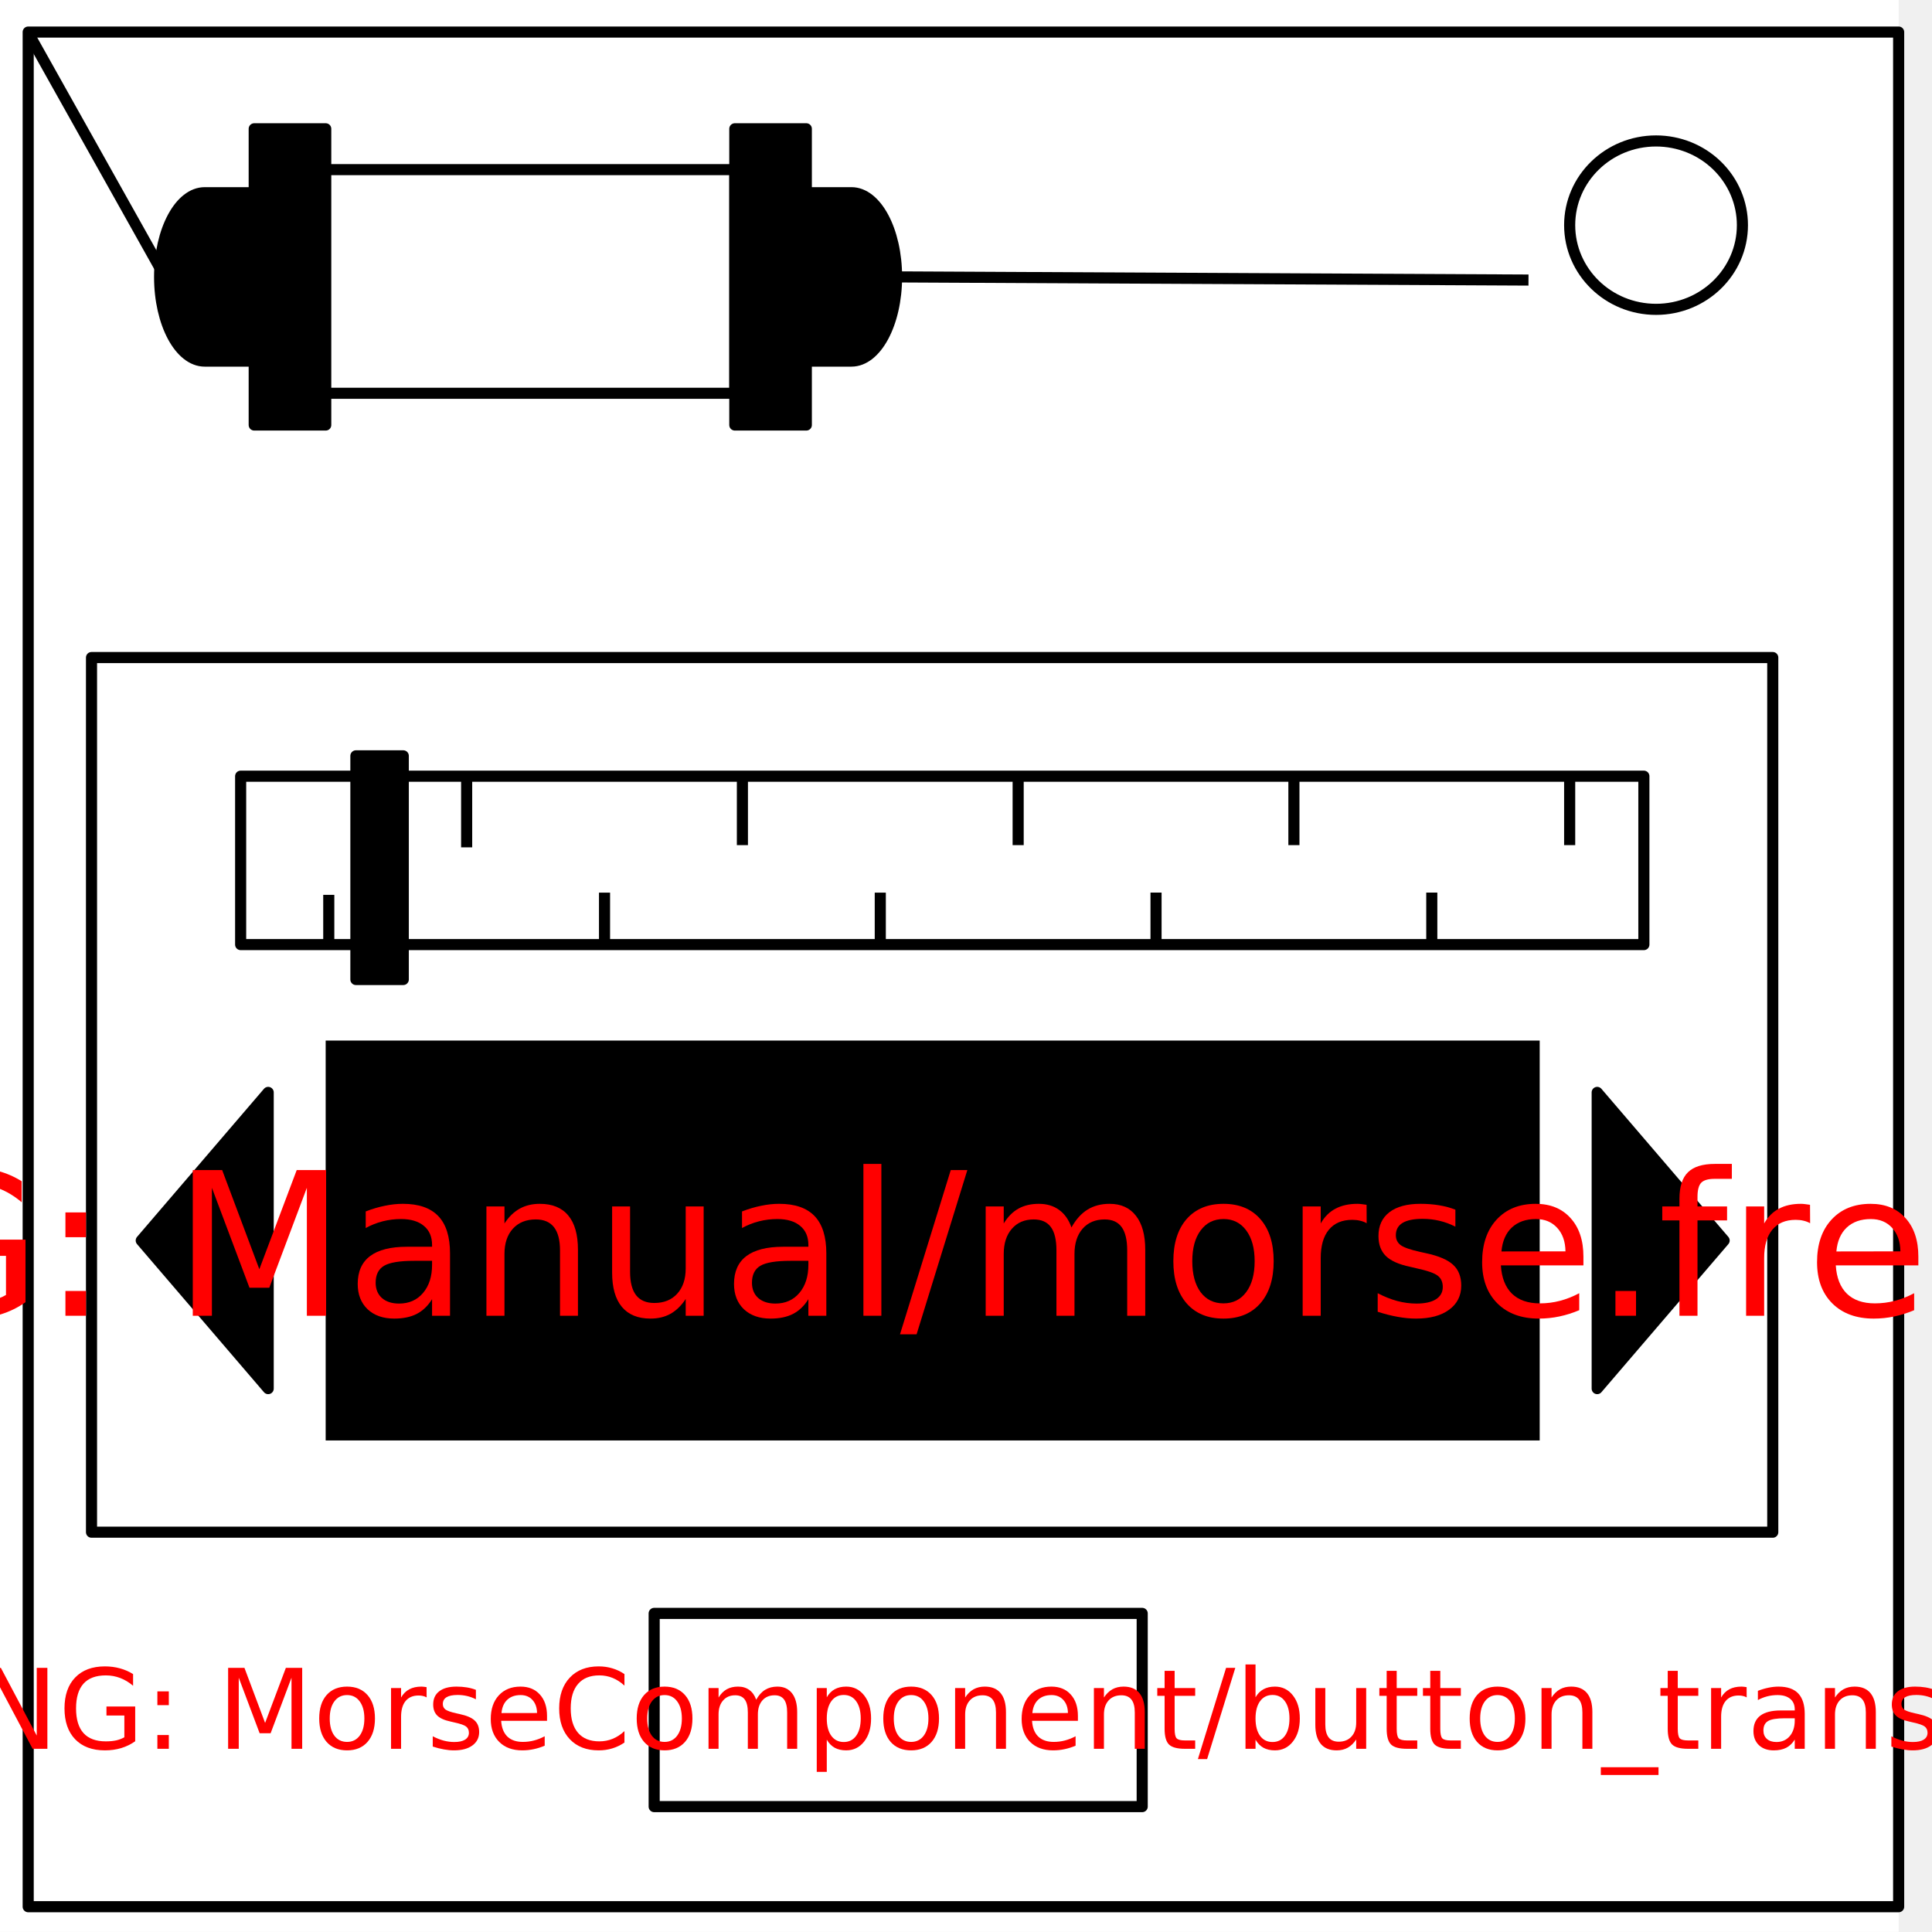
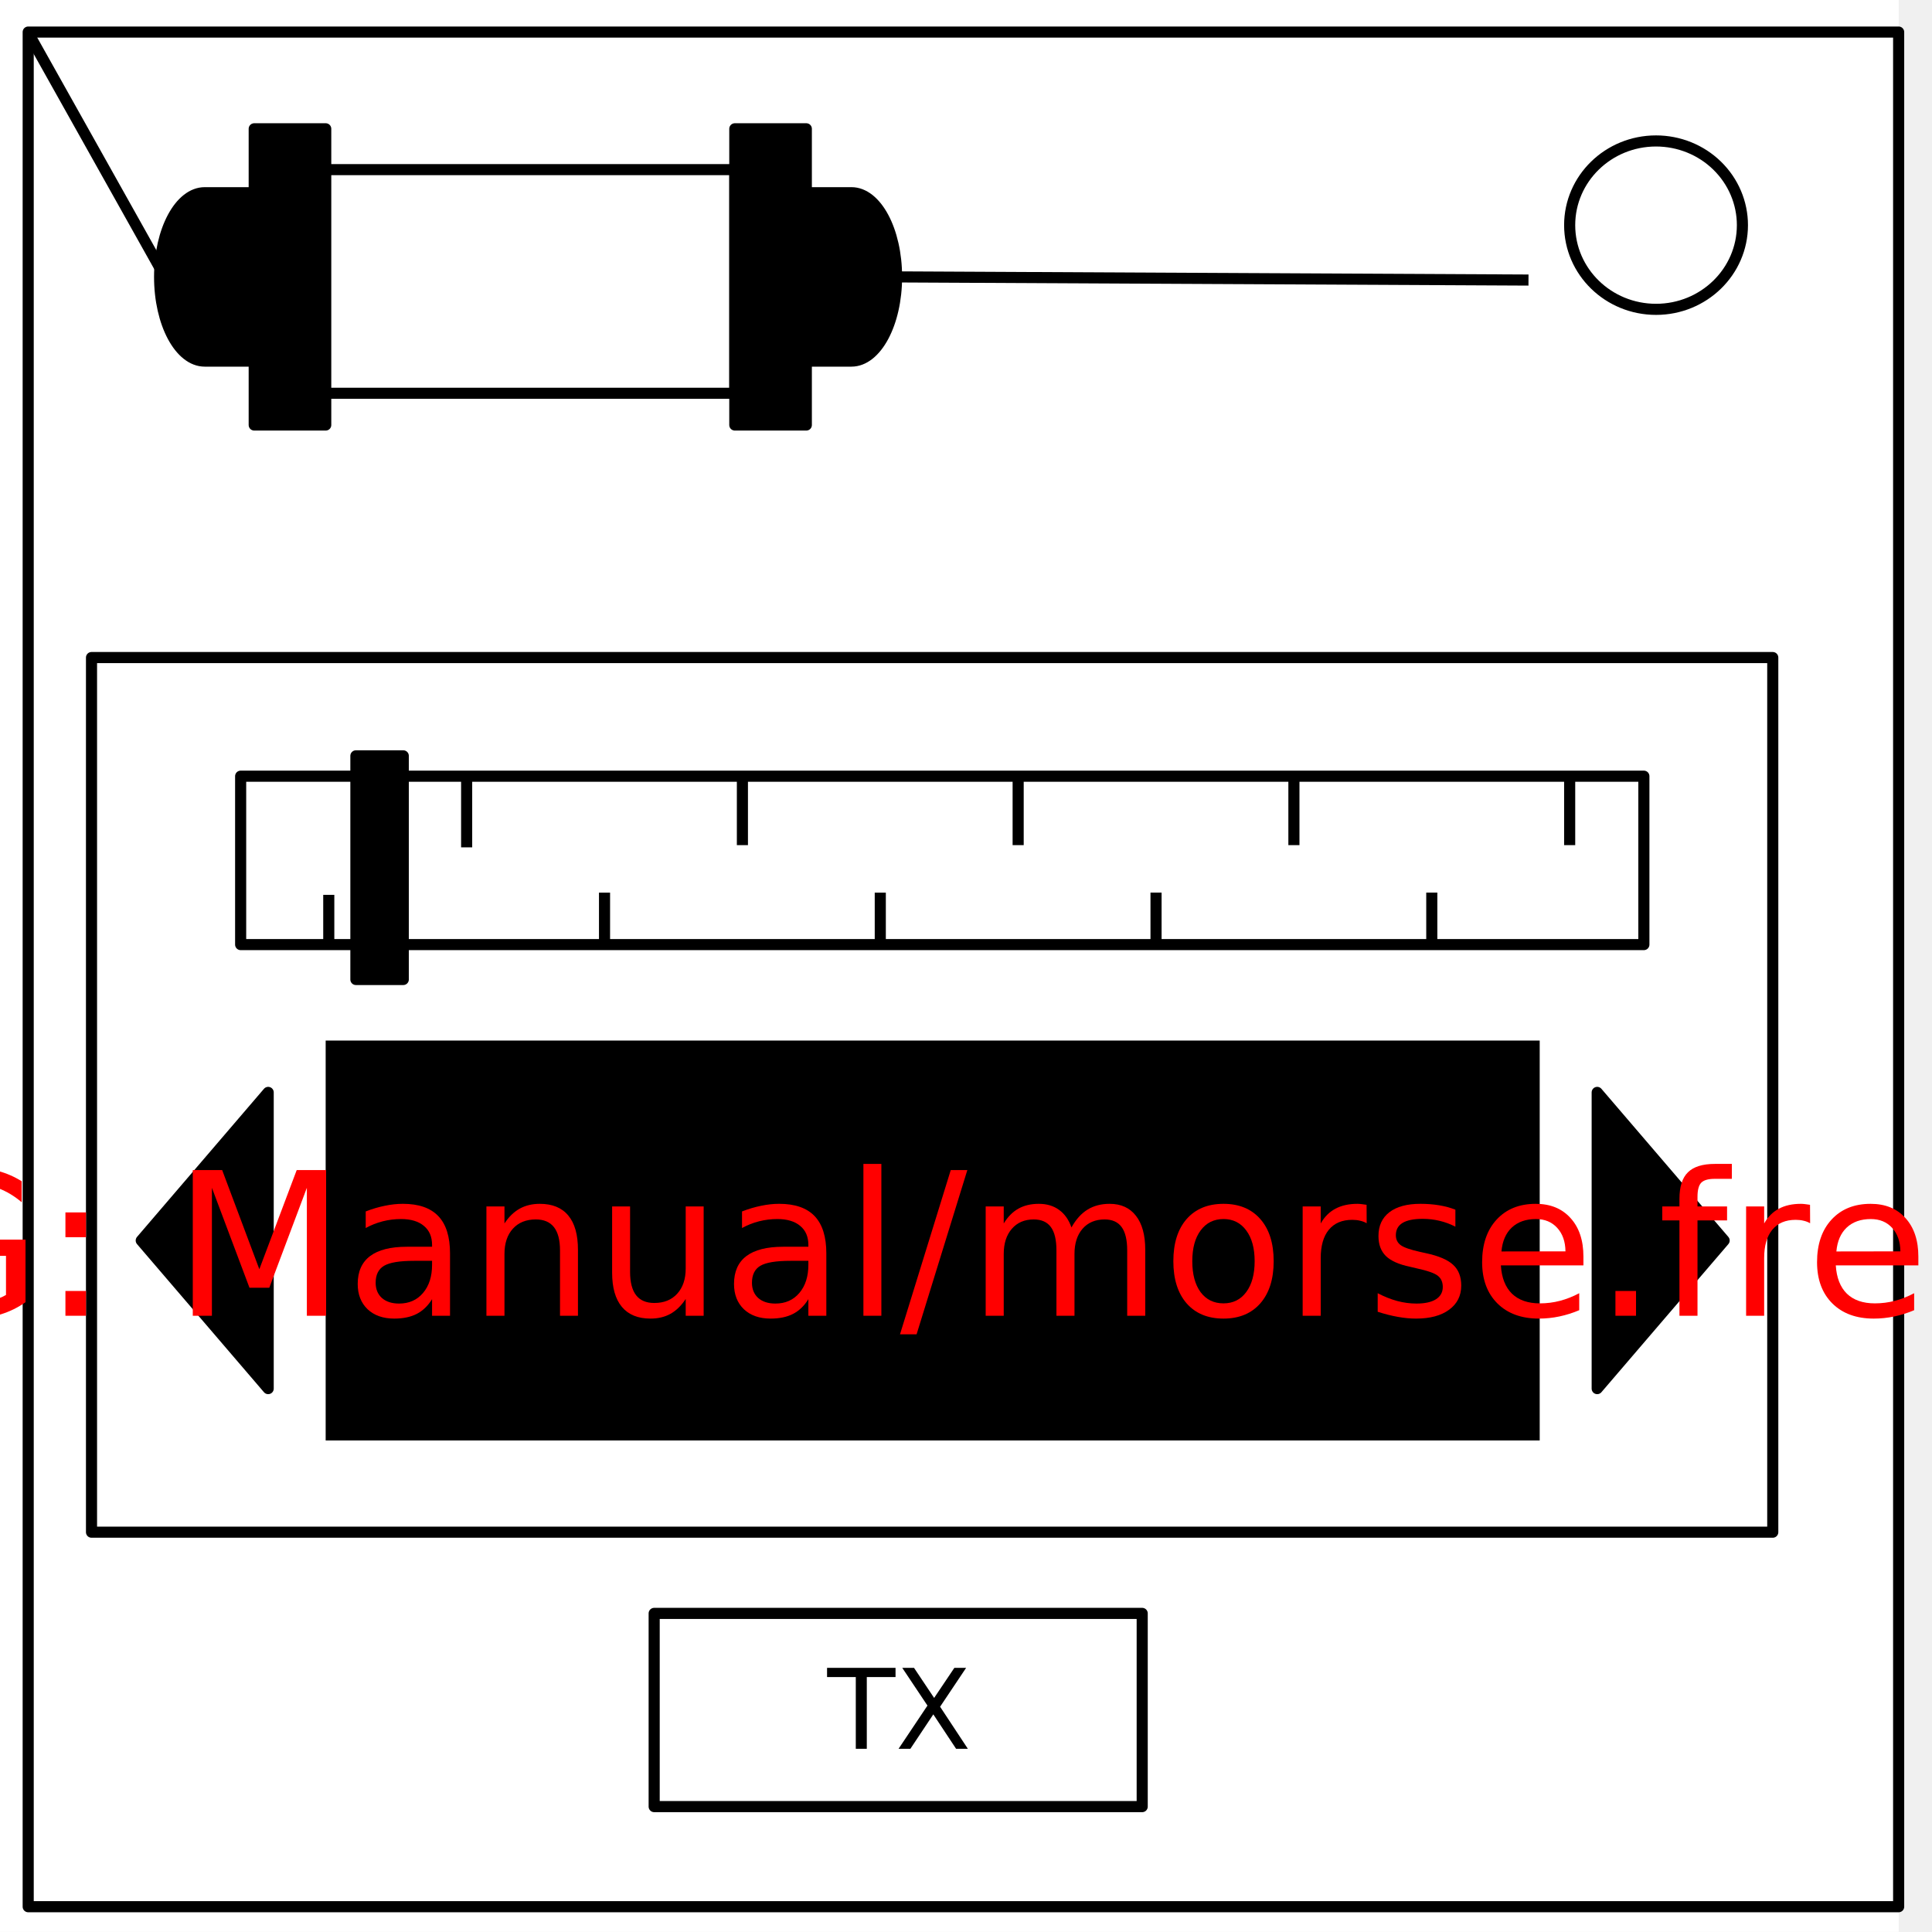
<svg xmlns="http://www.w3.org/2000/svg" id="svg121" stroke-miterlimit="10" stroke-linecap="square" stroke="none" fill="none" viewBox="0.0 0.0 348.0 348.0" version="1.1">
  <defs id="defs125" />
  <clipPath id="p.0">
    <path id="path2" clip-rule="nonzero" d="m0 0l348.0 0l0 348.0l-348.0 0l0 -348.0z" />
  </clipPath>
  <g id="g111" clip-path="url(#p.0)">
    <path style="fill:#000000;fill-opacity:0;fill-rule:evenodd" id="path5" d="M 0,0 H 348 V 348 H 0 Z" />
    <path style="fill:#ffffff;fill-rule:evenodd" id="path7" d="M -6,0 H 342 V 347.969 H -6 Z" />
    <path style="fill:#000000;fill-opacity:0;fill-rule:evenodd" id="path9" d="m 5.079,5.776 h 336.913 V 343.445 H 5.079 Z" />
    <path style="fill-rule:evenodd;stroke:#000000;stroke-width:2;stroke-linecap:butt;stroke-linejoin:round" id="path11" d="m 5.079,5.776 h 336.913 V 343.445 H 5.079 Z" />
    <path style="fill:#ffffff;fill-rule:evenodd" id="path13" d="m 282.734,40.554 v 0 c 0,-8.376 6.966,-15.165 15.559,-15.165 v 0 c 4.127,0 8.084,1.598 11.002,4.442 2.918,2.844 4.557,6.701 4.557,10.724 v 0 c 0,8.376 -6.966,15.165 -15.559,15.165 v 0 c -8.593,0 -15.559,-6.79 -15.559,-15.165 z" />
    <path style="fill-rule:evenodd;stroke:#000000;stroke-width:2;stroke-linecap:butt;stroke-linejoin:round" id="path15" d="m 282.734,40.554 v 0 c 0,-8.376 6.966,-15.165 15.559,-15.165 v 0 c 4.127,0 8.084,1.598 11.002,4.442 2.918,2.844 4.557,6.701 4.557,10.724 v 0 c 0,8.376 -6.966,15.165 -15.559,15.165 v 0 c -8.593,0 -15.559,-6.79 -15.559,-15.165 z" />
    <path style="fill:#ffffff;fill-rule:evenodd" id="path17" d="m 117.832,290.612 h 87.906 v 34.803 h -87.906 z" />
    <path style="fill-rule:evenodd;stroke:#000000;stroke-width:2;stroke-linecap:butt;stroke-linejoin:round" id="path19" d="m 117.832,290.612 h 87.906 v 34.803 h -87.906 z" />
    <path style="fill:#ffffff;fill-rule:evenodd" id="path21" d="M 16.483,118.441 H 319.318 v 157.543 H 16.483 Z" />
    <path style="fill-rule:evenodd;stroke:#000000;stroke-width:2;stroke-linecap:butt;stroke-linejoin:round" id="path23" d="M 16.483,118.441 H 319.318 v 157.543 H 16.483 Z" />
    <path style="fill:#000000;fill-rule:evenodd" id="path25" d="m 58.661,187.43 h 218.677 v 72.031 H 58.661 Z" />
    <path style="fill:#000000;fill-rule:evenodd" id="path27" d="M 48.307,196.769 25.441,223.446 48.307,250.123 Z" />
    <path style="fill-rule:evenodd;stroke:#000000;stroke-width:2;stroke-linecap:butt;stroke-linejoin:round" id="path29" d="M 48.307,196.769 25.441,223.446 48.307,250.123 Z" />
    <path style="fill:#000000;fill-rule:evenodd" id="path31" d="m 287.693,196.769 22.866,26.677 -22.866,26.677 z" />
    <path style="fill-rule:evenodd;stroke:#000000;stroke-width:2;stroke-linecap:butt;stroke-linejoin:round" id="path33" d="m 287.693,196.769 22.866,26.677 -22.866,26.677 z" />
    <path style="fill:#000000;fill-opacity:0;fill-rule:evenodd" id="path35" d="m 161.491,49.877 113.827,0.567" />
    <path style="fill-rule:evenodd;stroke:#000000;stroke-width:2;stroke-linecap:butt;stroke-linejoin:round" id="path37" d="m 161.491,49.877 113.827,0.567" />
    <path style="fill:#000000;fill-opacity:0;fill-rule:evenodd" id="path39" d="M 29.714,49.877 5.115,5.971" />
    <path style="fill-rule:evenodd;stroke:#000000;stroke-width:2;stroke-linecap:butt;stroke-linejoin:round" id="path41" d="M 29.714,49.877 5.115,5.971" />
    <path style="fill:#000000;fill-rule:evenodd" id="path43" d="M 45.79,23.199 H 58.672 V 76.554 H 45.79 Z" />
    <path style="fill-rule:evenodd;stroke:#000000;stroke-width:2;stroke-linecap:butt;stroke-linejoin:round" id="path45" d="M 45.79,23.199 H 58.672 V 76.554 H 45.79 Z" />
    <path style="fill:#000000;fill-rule:evenodd" id="path47" d="m 132.357,23.199 h 12.882 V 76.554 h -12.882 z" />
    <path style="fill-rule:evenodd;stroke:#000000;stroke-width:2;stroke-linecap:butt;stroke-linejoin:round" id="path49" d="m 132.357,23.199 h 12.882 V 76.554 h -12.882 z" />
    <path style="fill:#ffffff;fill-rule:evenodd" id="path51" d="m 43.346,139.811 h 252.756 v 30.331 H 43.346 Z" />
    <path style="fill-rule:evenodd;stroke:#000000;stroke-width:2;stroke-linecap:butt;stroke-linejoin:round" id="path53" d="m 43.346,139.811 h 252.756 v 30.331 H 43.346 Z" />
    <path style="fill:#000000;fill-opacity:0;fill-rule:evenodd" id="path55" d="m 59.22,170.948 v -9.764" />
    <path style="fill-rule:evenodd;stroke:#000000;stroke-width:2;stroke-linecap:butt;stroke-linejoin:round" id="path57" d="m 59.22,170.948 v -9.764" />
    <path style="fill:#000000;fill-opacity:0;fill-rule:evenodd" id="path59" d="m 84.055,139.811 v 12.819" />
    <path style="fill-rule:evenodd;stroke:#000000;stroke-width:2;stroke-linecap:butt;stroke-linejoin:round" id="path61" d="m 84.055,139.811 v 12.819" />
    <path style="fill:#000000;fill-opacity:0;fill-rule:evenodd" id="path63" d="m 133.725,139.408 v 12.819" />
    <path style="fill-rule:evenodd;stroke:#000000;stroke-width:2;stroke-linecap:butt;stroke-linejoin:round" id="path65" d="m 133.725,139.408 v 12.819" />
    <path style="fill:#000000;fill-opacity:0;fill-rule:evenodd" id="path67" d="m 108.89,170.545 v -9.764" />
    <path style="fill-rule:evenodd;stroke:#000000;stroke-width:2;stroke-linecap:butt;stroke-linejoin:round" id="path69" d="m 108.89,170.545 v -9.764" />
    <path style="fill:#000000;fill-opacity:0;fill-rule:evenodd" id="path71" d="m 233.065,139.407 v 12.819" />
    <path style="fill-rule:evenodd;stroke:#000000;stroke-width:2;stroke-linecap:butt;stroke-linejoin:round" id="path73" d="m 233.065,139.407 v 12.819" />
    <path style="fill:#000000;fill-opacity:0;fill-rule:evenodd" id="path75" d="m 208.23,170.543 v -9.764" />
    <path style="fill-rule:evenodd;stroke:#000000;stroke-width:2;stroke-linecap:butt;stroke-linejoin:round" id="path77" d="m 208.23,170.543 v -9.764" />
    <path style="fill:#000000;fill-opacity:0;fill-rule:evenodd" id="path79" d="m 282.735,139.407 v 12.819" />
    <path style="fill-rule:evenodd;stroke:#000000;stroke-width:2;stroke-linecap:butt;stroke-linejoin:round" id="path81" d="m 282.735,139.407 v 12.819" />
    <path style="fill:#000000;fill-opacity:0;fill-rule:evenodd" id="path83" d="m 257.9,170.543 v -9.764" />
    <path style="fill-rule:evenodd;stroke:#000000;stroke-width:2;stroke-linecap:butt;stroke-linejoin:round" id="path85" d="m 257.9,170.543 v -9.764" />
    <path style="fill:#000000;fill-opacity:0;fill-rule:evenodd" id="path87" d="m 158.56,170.545 v -9.764" />
    <path style="fill-rule:evenodd;stroke:#000000;stroke-width:2;stroke-linecap:butt;stroke-linejoin:round" id="path89" d="m 158.56,170.545 v -9.764" />
    <path style="fill:#000000;fill-opacity:0;fill-rule:evenodd" id="path91" d="m 183.395,139.408 v 12.819" />
    <path style="fill-rule:evenodd;stroke:#000000;stroke-width:2;stroke-linecap:butt;stroke-linejoin:round" id="path93" d="m 183.395,139.408 v 12.819" />
    <path style="fill:#000000;fill-rule:evenodd" id="path95" d="m 64.105,136.147 h 8.535 v 40.283 H 64.105 Z" />
    <path style="fill-rule:evenodd;stroke:#000000;stroke-width:2;stroke-linecap:butt;stroke-linejoin:round" id="path97" d="m 64.105,136.147 h 8.535 v 40.283 H 64.105 Z" />
    <path style="fill:#000000;fill-opacity:0;fill-rule:evenodd" id="path99" d="m 56.433,30.556 h 75.937 v 40.283 h -75.937 z" />
    <path style="fill-rule:evenodd;stroke:#000000;stroke-width:2;stroke-linecap:butt;stroke-linejoin:round" id="path101" d="m 56.433,30.556 h 75.937 v 40.283 h -75.937 z" />
    <path style="fill:#000000;fill-rule:evenodd" id="path103" d="m 145.239,34.711 h 8.126 v 0 c 4.488,0 8.126,6.79 8.126,15.165 0,8.376 -3.638,15.165 -8.126,15.165 h -8.126 z" />
    <path style="fill-rule:evenodd;stroke:#000000;stroke-width:2;stroke-linecap:butt;stroke-linejoin:round" id="path105" d="m 145.239,34.711 h 8.126 v 0 c 4.488,0 8.126,6.79 8.126,15.165 0,8.376 -3.638,15.165 -8.126,15.165 h -8.126 z" />
    <path style="fill:#000000;fill-rule:evenodd" id="path107" d="m 45,65.042 h -8.126 v 0 c -4.488,0 -8.126,-6.79 -8.126,-15.165 0,-8.376 3.638,-15.165 8.126,-15.165 H 45 Z" />
    <path style="fill-rule:evenodd;stroke:#000000;stroke-width:2;stroke-linecap:butt;stroke-linejoin:round" id="path109" d="m 45,65.042 h -8.126 v 0 c -4.488,0 -8.126,-6.79 -8.126,-15.165 0,-8.376 3.638,-15.165 8.126,-15.165 H 45 Z" />
  </g>
  <g id="text115" style="font-size:36px;font-family:sans-serif;text-anchor:middle;fill:#ffffff" aria-label="[MISSING: Manual/morse.frequency]">
    <path id="path129" style="fill:#ff0000" d="m -156.262,209.648 h 7.453 v 2.514 h -4.219 v 27.07 h 4.219 v 2.514 h -7.453 z" />
    <path id="path131" style="fill:#ff0000" d="m -141.76,210.756 h 5.291 l 6.697,17.859 6.732,-17.859 h 5.291 V 237 h -3.463 v -23.045 l -6.768,18 h -3.568 l -6.768,-18 V 237 h -3.445 z" />
    <path id="path133" style="fill:#ff0000" d="m -110.682,210.756 h 3.551 V 237 h -3.551 z" />
    <path id="path135" style="fill:#ff0000" d="m -84.332,211.617 v 3.463 q -2.021,-0.967 -3.814,-1.441 -1.793,-0.475 -3.463,-0.475 -2.9,0 -4.482,1.125 -1.564,1.125 -1.564,3.199 0,1.74 1.037,2.637 1.055,0.879 3.973,1.424 l 2.145,0.439 q 3.973,0.756 5.854,2.672 1.898,1.898 1.898,5.098 0,3.814 -2.566,5.783 -2.549,1.969 -7.488,1.969 -1.863,0 -3.973,-0.422 -2.092,-0.422 -4.342,-1.248 v -3.656 q 2.162,1.213 4.236,1.828 2.074,0.615 4.078,0.615 3.041,0 4.693,-1.195 1.652,-1.195 1.652,-3.41 0,-1.934 -1.195,-3.023 -1.178,-1.09 -3.885,-1.635 l -2.162,-0.422 q -3.973,-0.791 -5.748,-2.479 -1.775,-1.688 -1.775,-4.693 0,-3.48 2.443,-5.484 2.461,-2.004 6.768,-2.004 1.846,0 3.762,0.334 1.916,0.334 3.92,1.002 z" />
    <path id="path137" style="fill:#ff0000" d="m -61.48,211.617 v 3.463 q -2.021,-0.967 -3.814,-1.441 -1.793,-0.475 -3.463,-0.475 -2.9,0 -4.482,1.125 -1.564,1.125 -1.564,3.199 0,1.74 1.037,2.637 1.055,0.879 3.973,1.424 l 2.145,0.439 q 3.973,0.756 5.854,2.672 1.898,1.898 1.898,5.098 0,3.814 -2.566,5.783 -2.549,1.969 -7.488,1.969 -1.863,0 -3.973,-0.422 -2.092,-0.422 -4.342,-1.248 v -3.656 q 2.162,1.213 4.236,1.828 2.074,0.615 4.078,0.615 3.041,0 4.693,-1.195 1.652,-1.195 1.652,-3.41 0,-1.934 -1.195,-3.023 -1.178,-1.09 -3.885,-1.635 l -2.162,-0.422 q -3.973,-0.791 -5.748,-2.479 -1.775,-1.688 -1.775,-4.693 0,-3.48 2.443,-5.484 2.461,-2.004 6.768,-2.004 1.846,0 3.762,0.334 1.916,0.334 3.92,1.002 z" />
    <path id="path139" style="fill:#ff0000" d="m -54.361,210.756 h 3.551 V 237 h -3.551 z" />
    <path id="path141" style="fill:#ff0000" d="m -43.744,210.756 h 4.781 l 11.637,21.955 v -21.955 h 3.445 V 237 h -4.781 L -40.299,215.045 V 237 h -3.445 z" />
    <path id="path143" style="fill:#ff0000" d="m 1.08,233.256 v -7.049 h -5.801 v -2.918 h 9.316 v 11.268 q -2.057,1.459 -4.535,2.215 -2.479,0.738 -5.291,0.738 -6.152,0 -9.633,-3.586 -3.463,-3.604 -3.463,-10.02 0,-6.434 3.463,-10.02 3.48,-3.604 9.633,-3.604 2.566,0 4.869,0.633 2.32,0.633 4.271,1.863 v 3.779 q -1.969,-1.67 -4.184,-2.514 -2.215,-0.844 -4.658,-0.844 -4.816,0 -7.242,2.689 -2.408,2.689 -2.408,8.016 0,5.309 2.408,7.998 2.426,2.689 7.242,2.689 1.881,0 3.357,-0.316 1.477,-0.334 2.654,-1.02 z" />
    <path id="path145" style="fill:#ff0000" d="m 11.785,232.535 h 3.709 V 237 h -3.709 z m 0,-14.15 h 3.709 v 4.465 h -3.709 z" />
    <path id="path147" style="fill:#ff0000" d="m 34.725,210.756 h 5.291 l 6.697,17.859 6.732,-17.859 h 5.291 V 237 h -3.463 v -23.045 l -6.768,18 H 44.938 l -6.768,-18 V 237 h -3.445 z" />
    <path id="path149" style="fill:#ff0000" d="m 74.609,227.104 q -3.92,0 -5.432,0.896 -1.512,0.896 -1.512,3.059 0,1.723 1.125,2.742 1.143,1.002 3.094,1.002 2.689,0 4.307,-1.898 1.635,-1.916 1.635,-5.08 v -0.721 z m 6.451,-1.336 V 237 h -3.234 v -2.988 q -1.107,1.793 -2.76,2.654 -1.652,0.844 -4.043,0.844 -3.023,0 -4.816,-1.688 -1.775,-1.705 -1.775,-4.553 0,-3.322 2.215,-5.01 2.232,-1.688 6.645,-1.688 h 4.535 v -0.316 q 0,-2.232 -1.477,-3.445 -1.459,-1.23 -4.113,-1.23 -1.688,0 -3.287,0.404 -1.6,0.404 -3.076,1.213 v -2.988 q 1.775,-0.686 3.445,-1.02 1.67,-0.352 3.252,-0.352 4.271,0 6.381,2.215 2.109,2.215 2.109,6.715 z" />
    <path id="path151" style="fill:#ff0000" d="M 104.105,225.117 V 237 h -3.234 v -11.777 q 0,-2.795 -1.09,-4.184 -1.09,-1.389 -3.27,-1.389 -2.619,0 -4.131,1.67 -1.512,1.67 -1.512,4.553 V 237 h -3.252 v -19.688 h 3.252 v 3.059 q 1.16,-1.775 2.725,-2.654 1.582,-0.879 3.639,-0.879 3.393,0 5.133,2.109 1.74,2.092 1.74,6.17 z" />
    <path id="path153" style="fill:#ff0000" d="M 110.258,229.23 V 217.312 h 3.234 v 11.795 q 0,2.795 1.09,4.201 1.09,1.389 3.27,1.389 2.619,0 4.131,-1.67 1.529,-1.67 1.529,-4.553 V 217.312 h 3.234 V 237 h -3.234 v -3.023 q -1.178,1.793 -2.742,2.672 -1.547,0.861 -3.604,0.861 -3.393,0 -5.15,-2.109 -1.758,-2.109 -1.758,-6.17 z m 8.139,-12.393 z" />
    <path id="path155" style="fill:#ff0000" d="m 142.391,227.104 q -3.92,0 -5.432,0.896 -1.512,0.896 -1.512,3.059 0,1.723 1.125,2.742 1.143,1.002 3.094,1.002 2.689,0 4.307,-1.898 1.635,-1.916 1.635,-5.08 v -0.721 z m 6.451,-1.336 V 237 h -3.234 v -2.988 q -1.107,1.793 -2.76,2.654 -1.652,0.844 -4.043,0.844 -3.023,0 -4.816,-1.688 -1.775,-1.705 -1.775,-4.553 0,-3.322 2.215,-5.01 2.232,-1.688 6.645,-1.688 h 4.535 v -0.316 q 0,-2.232 -1.477,-3.445 -1.459,-1.23 -4.113,-1.23 -1.688,0 -3.287,0.404 -1.6,0.404 -3.076,1.213 v -2.988 q 1.775,-0.686 3.445,-1.02 1.67,-0.352 3.252,-0.352 4.271,0 6.381,2.215 2.109,2.215 2.109,6.715 z" />
    <path id="path157" style="fill:#ff0000" d="m 155.521,209.648 h 3.234 V 237 h -3.234 z" />
    <path id="path159" style="fill:#ff0000" d="m 171.254,210.756 h 2.988 l -9.141,29.584 h -2.988 z" />
    <path id="path161" style="fill:#ff0000" d="m 192.998,221.092 q 1.213,-2.18 2.9,-3.217 1.688,-1.037 3.973,-1.037 3.076,0 4.746,2.162 1.67,2.145 1.67,6.117 V 237 h -3.252 v -11.777 q 0,-2.83 -1.002,-4.201 -1.002,-1.371 -3.059,-1.371 -2.514,0 -3.973,1.67 -1.459,1.67 -1.459,4.553 V 237 h -3.252 v -11.777 q 0,-2.848 -1.002,-4.201 -1.002,-1.371 -3.094,-1.371 -2.479,0 -3.938,1.688 -1.459,1.67 -1.459,4.535 V 237 h -3.252 v -19.688 h 3.252 v 3.059 q 1.107,-1.811 2.654,-2.672 1.547,-0.861 3.674,-0.861 2.145,0 3.639,1.09 1.512,1.09 2.232,3.164 z" />
    <path id="path163" style="fill:#ff0000" d="m 220.385,219.58 q -2.602,0 -4.113,2.039 -1.512,2.021 -1.512,5.555 0,3.533 1.494,5.572 1.512,2.021 4.131,2.021 2.584,0 4.096,-2.039 1.512,-2.039 1.512,-5.555 0,-3.498 -1.512,-5.537 -1.512,-2.057 -4.096,-2.057 z m 0,-2.742 q 4.219,0 6.627,2.742 2.408,2.742 2.408,7.594 0,4.834 -2.408,7.594 -2.408,2.742 -6.627,2.742 -4.236,0 -6.645,-2.742 -2.391,-2.76 -2.391,-7.594 0,-4.852 2.391,-7.594 2.408,-2.742 6.645,-2.742 z" />
    <path id="path165" style="fill:#ff0000" d="m 246.172,220.336 q -0.545,-0.316 -1.195,-0.457 -0.633,-0.158 -1.406,-0.158 -2.742,0 -4.219,1.793 -1.459,1.775 -1.459,5.115 V 237 h -3.252 v -19.688 h 3.252 v 3.059 q 1.02,-1.793 2.654,-2.654 1.635,-0.879 3.973,-0.879 0.334,0 0.738,0.053 0.404,0.035 0.896,0.123 z" />
    <path id="path167" style="fill:#ff0000" d="m 262.15,217.893 v 3.059 q -1.371,-0.703 -2.848,-1.055 -1.477,-0.352 -3.059,-0.352 -2.408,0 -3.621,0.738 -1.195,0.738 -1.195,2.215 0,1.125 0.861,1.775 0.861,0.633 3.463,1.213 l 1.107,0.246 q 3.445,0.738 4.887,2.092 1.459,1.336 1.459,3.744 0,2.742 -2.18,4.342 -2.162,1.6 -5.959,1.6 -1.582,0 -3.305,-0.316 -1.705,-0.299 -3.604,-0.914 v -3.34 q 1.793,0.932 3.533,1.406 1.74,0.457 3.445,0.457 2.285,0 3.516,-0.773 1.23,-0.791 1.23,-2.215 0,-1.318 -0.896,-2.021 -0.879,-0.703 -3.885,-1.354 l -1.125,-0.264 q -3.006,-0.633 -4.342,-1.934 -1.336,-1.318 -1.336,-3.604 0,-2.777 1.969,-4.289 1.969,-1.512 5.59,-1.512 1.793,0 3.375,0.264 1.582,0.264 2.918,0.791 z" />
    <path id="path169" style="fill:#ff0000" d="m 285.213,226.348 v 1.582 H 270.342 q 0.211,3.34 2.004,5.098 1.811,1.74 5.027,1.74 1.863,0 3.604,-0.457 1.758,-0.457 3.48,-1.371 v 3.059 q -1.74,0.738 -3.568,1.125 -1.828,0.387 -3.709,0.387 -4.711,0 -7.471,-2.742 -2.742,-2.742 -2.742,-7.418 0,-4.834 2.602,-7.664 2.619,-2.848 7.049,-2.848 3.973,0 6.275,2.566 2.32,2.549 2.32,6.943 z m -3.234,-0.949 q -0.035,-2.654 -1.494,-4.236 -1.441,-1.582 -3.832,-1.582 -2.707,0 -4.342,1.529 -1.617,1.529 -1.863,4.307 z" />
    <path id="path171" style="fill:#ff0000" d="m 290.979,232.535 h 3.709 V 237 h -3.709 z" />
    <path id="path173" style="fill:#ff0000" d="m 311.949,209.648 v 2.689 h -3.094 q -1.74,0 -2.426,0.703 -0.668,0.703 -0.668,2.531 v 1.74 h 5.326 v 2.514 h -5.326 V 237 h -3.252 v -17.174 h -3.094 v -2.514 h 3.094 v -1.371 q 0,-3.287 1.529,-4.781 1.529,-1.512 4.852,-1.512 z" />
    <path id="path175" style="fill:#ff0000" d="m 326.047,220.336 q -0.545,-0.316 -1.195,-0.457 -0.633,-0.158 -1.406,-0.158 -2.742,0 -4.219,1.793 -1.459,1.775 -1.459,5.115 V 237 h -3.252 v -19.688 h 3.252 v 3.059 q 1.02,-1.793 2.654,-2.654 1.635,-0.879 3.973,-0.879 0.334,0 0.738,0.053 0.404,0.035 0.896,0.123 z" />
    <path id="path177" style="fill:#ff0000" d="m 345.541,226.348 v 1.582 h -14.871 q 0.211,3.34 2.004,5.098 1.811,1.74 5.027,1.74 1.863,0 3.604,-0.457 1.758,-0.457 3.48,-1.371 v 3.059 q -1.74,0.738 -3.568,1.125 -1.828,0.387 -3.709,0.387 -4.711,0 -7.471,-2.742 -2.742,-2.742 -2.742,-7.418 0,-4.834 2.602,-7.664 2.619,-2.848 7.049,-2.848 3.973,0 6.275,2.566 2.32,2.549 2.32,6.943 z m -3.234,-0.949 q -0.035,-2.654 -1.494,-4.236 -1.441,-1.582 -3.832,-1.582 -2.707,0 -4.342,1.529 -1.617,1.529 -1.863,4.307 z" />
    <path id="path179" style="fill:#ff0000" d="m 352.783,227.174 q 0,3.568 1.459,5.607 1.477,2.021 4.043,2.021 2.566,0 4.043,-2.021 1.477,-2.039 1.477,-5.607 0,-3.568 -1.477,-5.59 -1.477,-2.039 -4.043,-2.039 -2.566,0 -4.043,2.039 -1.459,2.021 -1.459,5.59 z m 11.021,6.873 q -1.02,1.758 -2.584,2.619 -1.547,0.844 -3.727,0.844 -3.568,0 -5.818,-2.848 -2.232,-2.848 -2.232,-7.488 0,-4.641 2.232,-7.488 2.25,-2.848 5.818,-2.848 2.18,0 3.727,0.861 1.564,0.844 2.584,2.602 v -2.988 h 3.234 v 27.176 h -3.234 z" />
    <path id="path181" style="fill:#ff0000" d="M 373.367,229.23 V 217.312 h 3.234 v 11.795 q 0,2.795 1.09,4.201 1.09,1.389 3.27,1.389 2.619,0 4.131,-1.67 1.529,-1.67 1.529,-4.553 V 217.312 h 3.234 V 237 h -3.234 v -3.023 q -1.178,1.793 -2.742,2.672 -1.547,0.861 -3.604,0.861 -3.393,0 -5.15,-2.109 -1.758,-2.109 -1.758,-6.17 z m 8.139,-12.393 z" />
    <path id="path183" style="fill:#ff0000" d="m 413.393,226.348 v 1.582 h -14.871 q 0.211,3.34 2.004,5.098 1.811,1.74 5.027,1.74 1.863,0 3.604,-0.457 1.758,-0.457 3.48,-1.371 v 3.059 q -1.74,0.738 -3.568,1.125 -1.828,0.387 -3.709,0.387 -4.711,0 -7.471,-2.742 -2.742,-2.742 -2.742,-7.418 0,-4.834 2.602,-7.664 2.619,-2.848 7.049,-2.848 3.973,0 6.275,2.566 2.32,2.549 2.32,6.943 z m -3.234,-0.949 q -0.035,-2.654 -1.494,-4.236 -1.441,-1.582 -3.832,-1.582 -2.707,0 -4.342,1.529 -1.617,1.529 -1.863,4.307 z" />
    <path id="path185" style="fill:#ff0000" d="M 435.066,225.117 V 237 h -3.234 v -11.777 q 0,-2.795 -1.09,-4.184 -1.09,-1.389 -3.27,-1.389 -2.619,0 -4.131,1.67 -1.512,1.67 -1.512,4.553 V 237 h -3.252 v -19.688 h 3.252 v 3.059 q 1.16,-1.775 2.725,-2.654 1.582,-0.879 3.639,-0.879 3.393,0 5.133,2.109 1.74,2.092 1.74,6.17 z" />
    <path id="path187" style="fill:#ff0000" d="m 455.721,218.068 v 3.023 q -1.371,-0.756 -2.76,-1.125 -1.371,-0.387 -2.777,-0.387 -3.146,0 -4.887,2.004 -1.74,1.986 -1.74,5.59 0,3.604 1.74,5.607 1.74,1.986 4.887,1.986 1.406,0 2.777,-0.369 1.389,-0.387 2.76,-1.143 v 2.988 q -1.354,0.633 -2.812,0.949 -1.441,0.316 -3.076,0.316 -4.447,0 -7.066,-2.795 -2.619,-2.795 -2.619,-7.541 0,-4.816 2.637,-7.576 2.654,-2.76 7.26,-2.76 1.494,0 2.918,0.316 1.424,0.299 2.76,0.914 z" />
    <path id="path189" style="fill:#ff0000" d="m 469.572,238.828 q -1.371,3.516 -2.672,4.588 -1.301,1.072 -3.48,1.072 h -2.584 v -2.707 h 1.898 q 1.336,0 2.074,-0.633 0.738,-0.633 1.635,-2.988 l 0.58,-1.477 -7.963,-19.371 h 3.428 l 6.152,15.398 6.152,-15.398 h 3.428 z" />
    <path id="path191" style="fill:#ff0000" d="m 490.244,209.648 v 32.098 h -7.453 v -2.514 h 4.201 v -27.07 h -4.201 v -2.514 z" />
  </g>
-   <g id="text119" style="font-size:20px;font-family:sans-serif;text-anchor:middle;fill:#000000" aria-label="[MISSING: MorseComponent/button_transmit]">
-     <path id="path194" style="fill:#ff0000" d="m -65.012,299.805 h 4.141 v 1.396 h -2.344 v 15.039 h 2.344 v 1.396 h -4.141 z" />
-     <path id="path196" style="fill:#ff0000" d="m -56.955,300.42 h 2.939 l 3.721,9.922 3.74,-9.922 h 2.939 V 315 h -1.924 v -12.803 l -3.76,10 h -1.982 l -3.76,-10 V 315 h -1.914 z" />
-     <path id="path198" style="fill:#ff0000" d="m -39.689,300.42 h 1.973 V 315 h -1.973 z" />
-     <path id="path200" style="fill:#ff0000" d="m -25.051,300.898 v 1.924 q -1.123,-0.537 -2.119,-0.801 -0.996,-0.264 -1.924,-0.264 -1.611,0 -2.49,0.625 -0.869,0.625 -0.869,1.777 0,0.967 0.576,1.465 0.586,0.488 2.207,0.791 l 1.191,0.244 q 2.207,0.42 3.252,1.484 1.055,1.055 1.055,2.832 0,2.119 -1.426,3.213 -1.416,1.094 -4.16,1.094 -1.035,0 -2.207,-0.234 -1.162,-0.234 -2.412,-0.693 v -2.031 q 1.201,0.674 2.354,1.016 1.152,0.342 2.266,0.342 1.689,0 2.607,-0.664 0.918,-0.664 0.918,-1.895 0,-1.074 -0.664,-1.68 -0.654,-0.605 -2.158,-0.908 l -1.201,-0.234 q -2.207,-0.439 -3.193,-1.377 -0.986,-0.938 -0.986,-2.607 0,-1.934 1.357,-3.047 1.367,-1.113 3.76,-1.113 1.025,0 2.09,0.186 1.064,0.186 2.178,0.557 z" />
-     <path id="path202" style="fill:#ff0000" d="m -12.355,300.898 v 1.924 q -1.123,-0.537 -2.119,-0.801 -0.996,-0.264 -1.924,-0.264 -1.611,0 -2.49,0.625 -0.869,0.625 -0.869,1.777 0,0.967 0.576,1.465 0.586,0.488 2.207,0.791 l 1.191,0.244 q 2.207,0.42 3.252,1.484 1.055,1.055 1.055,2.832 0,2.119 -1.426,3.213 -1.416,1.094 -4.16,1.094 -1.035,0 -2.207,-0.234 -1.162,-0.234 -2.412,-0.693 v -2.031 q 1.201,0.674 2.354,1.016 1.152,0.342 2.266,0.342 1.689,0 2.607,-0.664 0.918,-0.664 0.918,-1.895 0,-1.074 -0.664,-1.68 -0.654,-0.605 -2.158,-0.908 l -1.201,-0.234 q -2.207,-0.439 -3.193,-1.377 -0.986,-0.938 -0.986,-2.607 0,-1.934 1.357,-3.047 1.367,-1.113 3.76,-1.113 1.025,0 2.09,0.186 1.064,0.186 2.178,0.557 z" />
-     <path id="path204" style="fill:#ff0000" d="m -8.4,300.42 h 1.973 V 315 h -1.973 z" />
-     <path id="path206" style="fill:#ff0000" d="M -2.502,300.42 H 0.154 L 6.619,312.617 V 300.42 H 8.533 V 315 h -2.656 L -0.588,302.803 V 315 H -2.502 Z" />
-     <path id="path208" style="fill:#ff0000" d="m 22.4,312.92 v -3.916 h -3.223 v -1.621 h 5.176 v 6.26 q -1.143,0.811 -2.52,1.23 -1.377,0.41 -2.939,0.41 -3.418,0 -5.352,-1.992 -1.924,-2.002 -1.924,-5.566 0,-3.574 1.924,-5.566 1.934,-2.002 5.352,-2.002 1.426,0 2.705,0.352 1.289,0.352 2.373,1.035 v 2.1 q -1.094,-0.928 -2.324,-1.396 -1.23,-0.469 -2.588,-0.469 -2.676,0 -4.023,1.494 -1.338,1.494 -1.338,4.453 0,2.949 1.338,4.443 1.348,1.494 4.023,1.494 1.045,0 1.865,-0.176 0.82,-0.186 1.475,-0.566 z" />
-     <path id="path210" style="fill:#ff0000" d="m 28.348,312.52 h 2.061 V 315 h -2.061 z m 0,-7.861 h 2.061 v 2.48 h -2.061 z" />
-     <path id="path212" style="fill:#ff0000" d="m 41.092,300.42 h 2.939 l 3.721,9.922 3.74,-9.922 h 2.939 V 315 h -1.924 v -12.803 l -3.76,10 h -1.982 l -3.76,-10 V 315 h -1.914 z" />
-     <path id="path214" style="fill:#ff0000" d="m 62.518,305.322 q -1.445,0 -2.285,1.133 -0.84,1.123 -0.84,3.086 0,1.963 0.83,3.096 0.84,1.123 2.295,1.123 1.436,0 2.275,-1.133 0.84,-1.133 0.84,-3.086 0,-1.943 -0.84,-3.076 -0.84,-1.143 -2.275,-1.143 z m 0,-1.523 q 2.344,0 3.682,1.523 1.338,1.523 1.338,4.219 0,2.686 -1.338,4.219 -1.338,1.523 -3.682,1.523 -2.354,0 -3.691,-1.523 -1.328,-1.533 -1.328,-4.219 0,-2.695 1.328,-4.219 1.338,-1.523 3.691,-1.523 z" />
-     <path id="path216" style="fill:#ff0000" d="m 76.844,305.742 q -0.303,-0.176 -0.664,-0.254 -0.352,-0.088 -0.781,-0.088 -1.523,0 -2.344,0.996 -0.811,0.986 -0.811,2.842 V 315 H 70.438 v -10.938 h 1.807 v 1.699 q 0.566,-0.996 1.475,-1.475 0.908,-0.488 2.207,-0.488 0.186,0 0.41,0.029 0.225,0.019 0.498,0.068 z" />
-     <path id="path218" style="fill:#ff0000" d="m 85.721,304.385 v 1.699 q -0.762,-0.391 -1.582,-0.586 -0.82,-0.195 -1.699,-0.195 -1.338,0 -2.012,0.41 -0.664,0.41 -0.664,1.23 0,0.625 0.479,0.986 0.479,0.352 1.924,0.674 l 0.615,0.137 q 1.914,0.41 2.715,1.162 0.811,0.742 0.811,2.08 0,1.523 -1.211,2.412 -1.201,0.889 -3.311,0.889 -0.879,0 -1.836,-0.176 -0.947,-0.166 -2.002,-0.508 v -1.855 q 0.996,0.518 1.963,0.781 0.967,0.254 1.914,0.254 1.27,0 1.953,-0.43 0.684,-0.439 0.684,-1.23 0,-0.732 -0.498,-1.123 -0.488,-0.391 -2.158,-0.752 l -0.625,-0.146 q -1.67,-0.352 -2.412,-1.074 -0.742,-0.732 -0.742,-2.002 0,-1.543 1.094,-2.383 1.094,-0.84 3.105,-0.84 0.996,0 1.875,0.146 0.879,0.146 1.621,0.439 z" />
-     <path id="path220" style="fill:#ff0000" d="m 98.533,309.082 v 0.879 h -8.262 q 0.117,1.855 1.113,2.832 1.006,0.967 2.793,0.967 1.035,0 2.002,-0.254 0.977,-0.254 1.934,-0.762 v 1.699 q -0.967,0.41 -1.982,0.625 -1.016,0.215 -2.061,0.215 -2.617,0 -4.15,-1.523 -1.523,-1.523 -1.523,-4.121 0,-2.686 1.445,-4.258 1.455,-1.582 3.916,-1.582 2.207,0 3.486,1.426 1.289,1.416 1.289,3.857 z m -1.797,-0.527 q -0.02,-1.475 -0.83,-2.354 -0.801,-0.879 -2.129,-0.879 -1.504,0 -2.412,0.85 -0.898,0.85 -1.035,2.393 z" />
-     <path id="path222" style="fill:#ff0000" d="m 112.479,301.543 v 2.08 q -0.996,-0.928 -2.129,-1.387 -1.123,-0.459 -2.393,-0.459 -2.5,0 -3.828,1.533 -1.328,1.523 -1.328,4.414 0,2.881 1.328,4.414 1.328,1.523 3.828,1.523 1.27,0 2.393,-0.459 1.133,-0.459 2.129,-1.387 v 2.061 q -1.035,0.703 -2.197,1.055 -1.152,0.352 -2.441,0.352 -3.311,0 -5.215,-2.021 -1.904,-2.031 -1.904,-5.537 0,-3.516 1.904,-5.537 1.904,-2.031 5.215,-2.031 1.309,0 2.461,0.352 1.162,0.342 2.178,1.035 z" />
-     <path id="path224" style="fill:#ff0000" d="m 119.705,305.322 q -1.445,0 -2.285,1.133 -0.84,1.123 -0.84,3.086 0,1.963 0.83,3.096 0.84,1.123 2.295,1.123 1.436,0 2.275,-1.133 0.84,-1.133 0.84,-3.086 0,-1.943 -0.84,-3.076 -0.84,-1.143 -2.275,-1.143 z m 0,-1.523 q 2.344,0 3.682,1.523 1.338,1.523 1.338,4.219 0,2.686 -1.338,4.219 -1.338,1.523 -3.682,1.523 -2.354,0 -3.691,-1.523 -1.328,-1.533 -1.328,-4.219 0,-2.695 1.328,-4.219 1.338,-1.523 3.691,-1.523 z" />
-     <path id="path226" style="fill:#ff0000" d="m 136.209,306.162 q 0.674,-1.211 1.611,-1.787 0.938,-0.576 2.207,-0.576 1.709,0 2.637,1.201 0.928,1.191 0.928,3.398 V 315 h -1.807 v -6.543 q 0,-1.572 -0.557,-2.334 -0.557,-0.762 -1.699,-0.762 -1.396,0 -2.207,0.928 -0.811,0.928 -0.811,2.529 V 315 h -1.807 v -6.543 q 0,-1.582 -0.557,-2.334 -0.557,-0.762 -1.719,-0.762 -1.377,0 -2.188,0.938 -0.811,0.928 -0.811,2.52 V 315 H 127.625 v -10.938 h 1.807 v 1.699 q 0.615,-1.006 1.475,-1.484 0.859,-0.479 2.041,-0.479 1.191,0 2.021,0.605 0.84,0.605 1.24,1.758 z" />
-     <path id="path228" style="fill:#ff0000" d="m 148.924,313.359 v 5.801 h -1.807 V 304.062 h 1.807 v 1.66 q 0.566,-0.977 1.426,-1.445 0.869,-0.479 2.07,-0.479 1.992,0 3.232,1.582 1.25,1.582 1.25,4.16 0,2.578 -1.25,4.16 -1.24,1.582 -3.232,1.582 -1.201,0 -2.07,-0.469 -0.859,-0.479 -1.426,-1.455 z m 6.113,-3.818 q 0,-1.982 -0.82,-3.105 -0.811,-1.133 -2.236,-1.133 -1.426,0 -2.246,1.133 -0.811,1.123 -0.811,3.105 0,1.982 0.811,3.115 0.82,1.123 2.246,1.123 1.426,0 2.236,-1.123 0.82,-1.133 0.82,-3.115 z" />
-     <path id="path230" style="fill:#ff0000" d="m 164.119,305.322 q -1.445,0 -2.285,1.133 -0.84,1.123 -0.84,3.086 0,1.963 0.83,3.096 0.84,1.123 2.295,1.123 1.436,0 2.275,-1.133 0.84,-1.133 0.84,-3.086 0,-1.943 -0.84,-3.076 -0.84,-1.143 -2.275,-1.143 z m 0,-1.523 q 2.344,0 3.682,1.523 1.338,1.523 1.338,4.219 0,2.686 -1.338,4.219 -1.338,1.523 -3.682,1.523 -2.354,0 -3.691,-1.523 -1.328,-1.533 -1.328,-4.219 0,-2.695 1.328,-4.219 1.338,-1.523 3.691,-1.523 z" />
-     <path id="path232" style="fill:#ff0000" d="M 181.199,308.398 V 315 h -1.797 v -6.543 q 0,-1.553 -0.605,-2.324 -0.605,-0.771 -1.816,-0.771 -1.455,0 -2.295,0.928 -0.84,0.928 -0.84,2.529 V 315 h -1.807 v -10.938 h 1.807 v 1.699 q 0.645,-0.986 1.514,-1.475 0.879,-0.488 2.021,-0.488 1.885,0 2.852,1.172 0.967,1.162 0.967,3.428 z" />
-     <path id="path234" style="fill:#ff0000" d="m 194.158,309.082 v 0.879 h -8.262 q 0.117,1.855 1.113,2.832 1.006,0.967 2.793,0.967 1.035,0 2.002,-0.254 0.977,-0.254 1.934,-0.762 v 1.699 q -0.967,0.41 -1.982,0.625 -1.016,0.215 -2.061,0.215 -2.617,0 -4.15,-1.523 -1.523,-1.523 -1.523,-4.121 0,-2.686 1.445,-4.258 1.455,-1.582 3.916,-1.582 2.207,0 3.486,1.426 1.289,1.416 1.289,3.857 z m -1.797,-0.527 q -0.019,-1.475 -0.83,-2.354 -0.801,-0.879 -2.129,-0.879 -1.504,0 -2.412,0.85 -0.898,0.85 -1.035,2.393 z" />
-     <path id="path236" style="fill:#ff0000" d="M 206.199,308.398 V 315 h -1.797 v -6.543 q 0,-1.553 -0.605,-2.324 -0.605,-0.771 -1.816,-0.771 -1.455,0 -2.295,0.928 -0.84,0.928 -0.84,2.529 V 315 h -1.807 v -10.938 h 1.807 v 1.699 q 0.645,-0.986 1.514,-1.475 0.879,-0.488 2.021,-0.488 1.885,0 2.852,1.172 0.967,1.162 0.967,3.428 z" />
-     <path id="path238" style="fill:#ff0000" d="m 211.58,300.957 v 3.105 h 3.701 v 1.396 h -3.701 v 5.938 q 0,1.338 0.361,1.719 0.371,0.381 1.494,0.381 h 1.846 V 315 h -1.846 q -2.08,0 -2.871,-0.771 -0.791,-0.781 -0.791,-2.832 v -5.938 h -1.318 v -1.396 h 1.318 v -3.105 z" />
-     <path id="path240" style="fill:#ff0000" d="m 220.848,300.42 h 1.66 l -5.078,16.436 h -1.66 z" />
-     <path id="path242" style="fill:#ff0000" d="m 232.264,309.541 q 0,-1.982 -0.82,-3.105 -0.811,-1.133 -2.236,-1.133 -1.426,0 -2.246,1.133 -0.811,1.123 -0.811,3.105 0,1.982 0.811,3.115 0.82,1.123 2.246,1.123 1.426,0 2.236,-1.123 0.82,-1.133 0.82,-3.115 z m -6.113,-3.818 q 0.566,-0.977 1.426,-1.445 0.869,-0.479 2.07,-0.479 1.992,0 3.232,1.582 1.25,1.582 1.25,4.16 0,2.578 -1.25,4.16 -1.24,1.582 -3.232,1.582 -1.201,0 -2.07,-0.469 -0.859,-0.479 -1.426,-1.455 V 315 h -1.807 v -15.195 h 1.807 z" />
-     <path id="path244" style="fill:#ff0000" d="m 236.922,310.684 v -6.621 h 1.797 v 6.553 q 0,1.553 0.605,2.334 0.605,0.771 1.816,0.771 1.455,0 2.295,-0.928 0.85,-0.928 0.85,-2.529 v -6.201 h 1.797 V 315 h -1.797 v -1.68 q -0.654,0.996 -1.523,1.484 -0.859,0.479 -2.002,0.479 -1.885,0 -2.861,-1.172 -0.977,-1.172 -0.977,-3.428 z m 4.521,-6.885 z" />
-     <path id="path246" style="fill:#ff0000" d="m 251.58,300.957 v 3.105 h 3.701 v 1.396 h -3.701 v 5.938 q 0,1.338 0.361,1.719 0.371,0.381 1.494,0.381 h 1.846 V 315 h -1.846 q -2.08,0 -2.871,-0.771 -0.791,-0.781 -0.791,-2.832 v -5.938 h -1.318 v -1.396 h 1.318 v -3.105 z" />
-     <path id="path248" style="fill:#ff0000" d="m 259.432,300.957 v 3.105 h 3.701 v 1.396 h -3.701 v 5.938 q 0,1.338 0.361,1.719 0.371,0.381 1.494,0.381 h 1.846 V 315 h -1.846 q -2.08,0 -2.871,-0.771 -0.791,-0.781 -0.791,-2.832 v -5.938 h -1.318 v -1.396 h 1.318 v -3.105 z" />
-     <path id="path250" style="fill:#ff0000" d="m 269.744,305.322 q -1.445,0 -2.285,1.133 -0.84,1.123 -0.84,3.086 0,1.963 0.83,3.096 0.84,1.123 2.295,1.123 1.436,0 2.275,-1.133 0.84,-1.133 0.84,-3.086 0,-1.943 -0.84,-3.076 -0.84,-1.143 -2.275,-1.143 z m 0,-1.523 q 2.344,0 3.682,1.523 1.338,1.523 1.338,4.219 0,2.686 -1.338,4.219 -1.338,1.523 -3.682,1.523 -2.354,0 -3.691,-1.523 -1.328,-1.533 -1.328,-4.219 0,-2.695 1.328,-4.219 1.338,-1.523 3.691,-1.523 z" />
-     <path id="path252" style="fill:#ff0000" d="M 286.824,308.398 V 315 h -1.797 v -6.543 q 0,-1.553 -0.605,-2.324 -0.605,-0.771 -1.816,-0.771 -1.455,0 -2.295,0.928 -0.84,0.928 -0.84,2.529 V 315 h -1.807 v -10.938 h 1.807 v 1.699 q 0.645,-0.986 1.514,-1.475 0.879,-0.488 2.021,-0.488 1.885,0 2.852,1.172 0.967,1.162 0.967,3.428 z" />
-     <path id="path254" style="fill:#ff0000" d="m 298.738,318.32 v 1.396 h -10.391 v -1.396 z" />
-     <path id="path256" style="fill:#ff0000" d="m 302.205,300.957 v 3.105 h 3.701 v 1.396 h -3.701 v 5.938 q 0,1.338 0.361,1.719 0.371,0.381 1.494,0.381 h 1.846 V 315 h -1.846 q -2.08,0 -2.871,-0.771 -0.791,-0.781 -0.791,-2.832 v -5.938 h -1.318 v -1.396 h 1.318 v -3.105 z" />
-     <path id="path258" style="fill:#ff0000" d="m 314.617,305.742 q -0.303,-0.176 -0.664,-0.254 -0.352,-0.088 -0.781,-0.088 -1.523,0 -2.344,0.996 -0.811,0.986 -0.811,2.842 V 315 h -1.807 v -10.938 h 1.807 v 1.699 q 0.566,-0.996 1.475,-1.475 0.908,-0.488 2.207,-0.488 0.186,0 0.41,0.029 0.225,0.019 0.498,0.068 z" />
-     <path id="path260" style="fill:#ff0000" d="m 321.492,309.502 q -2.178,0 -3.018,0.498 -0.84,0.498 -0.84,1.699 0,0.957 0.625,1.523 0.635,0.557 1.719,0.557 1.494,0 2.393,-1.055 0.908,-1.064 0.908,-2.822 v -0.4 z m 3.584,-0.742 V 315 h -1.797 v -1.66 q -0.615,0.996 -1.533,1.475 -0.918,0.469 -2.246,0.469 -1.68,0 -2.676,-0.938 -0.986,-0.947 -0.986,-2.529 0,-1.846 1.23,-2.783 1.24,-0.938 3.691,-0.938 h 2.52 v -0.176 q 0,-1.24 -0.82,-1.914 -0.811,-0.684 -2.285,-0.684 -0.938,0 -1.826,0.225 -0.889,0.225 -1.709,0.674 v -1.66 q 0.986,-0.381 1.914,-0.566 0.928,-0.195 1.807,-0.195 2.373,0 3.545,1.23 1.172,1.23 1.172,3.73 z" />
-     <path id="path262" style="fill:#ff0000" d="M 337.879,308.398 V 315 h -1.797 v -6.543 q 0,-1.553 -0.605,-2.324 -0.605,-0.771 -1.816,-0.771 -1.455,0 -2.295,0.928 -0.84,0.928 -0.84,2.529 V 315 h -1.807 v -10.938 h 1.807 v 1.699 q 0.645,-0.986 1.514,-1.475 0.879,-0.488 2.021,-0.488 1.885,0 2.852,1.172 0.967,1.162 0.967,3.428 z" />
-     <path id="path264" style="fill:#ff0000" d="m 348.455,304.385 v 1.699 q -0.762,-0.391 -1.582,-0.586 -0.82,-0.195 -1.699,-0.195 -1.338,0 -2.012,0.41 -0.664,0.41 -0.664,1.23 0,0.625 0.479,0.986 0.479,0.352 1.924,0.674 l 0.615,0.137 q 1.914,0.41 2.715,1.162 0.811,0.742 0.811,2.08 0,1.523 -1.211,2.412 -1.201,0.889 -3.311,0.889 -0.879,0 -1.836,-0.176 -0.947,-0.166 -2.002,-0.508 v -1.855 q 0.996,0.518 1.963,0.781 0.967,0.254 1.914,0.254 1.27,0 1.953,-0.43 0.684,-0.439 0.684,-1.23 0,-0.732 -0.498,-1.123 -0.488,-0.391 -2.158,-0.752 l -0.625,-0.146 q -1.67,-0.352 -2.412,-1.074 -0.742,-0.732 -0.742,-2.002 0,-1.543 1.094,-2.383 1.094,-0.84 3.105,-0.84 0.996,0 1.875,0.146 0.879,0.146 1.621,0.439 z" />
-     <path id="path266" style="fill:#ff0000" d="m 360.428,306.162 q 0.674,-1.211 1.611,-1.787 0.938,-0.576 2.207,-0.576 1.709,0 2.637,1.201 0.928,1.191 0.928,3.398 V 315 h -1.807 v -6.543 q 0,-1.572 -0.557,-2.334 -0.557,-0.762 -1.699,-0.762 -1.396,0 -2.207,0.928 -0.811,0.928 -0.811,2.529 V 315 h -1.807 v -6.543 q 0,-1.582 -0.557,-2.334 -0.557,-0.762 -1.719,-0.762 -1.377,0 -2.188,0.938 -0.811,0.928 -0.811,2.52 V 315 h -1.807 v -10.938 h 1.807 v 1.699 q 0.615,-1.006 1.475,-1.484 0.859,-0.479 2.041,-0.479 1.191,0 2.021,0.605 0.84,0.605 1.24,1.758 z" />
-     <path id="path268" style="fill:#ff0000" d="m 371.404,304.062 h 1.797 V 315 h -1.797 z m 0,-4.258 h 1.797 v 2.275 h -1.797 z" />
-     <path id="path270" style="fill:#ff0000" d="m 378.729,300.957 v 3.105 h 3.701 v 1.396 h -3.701 v 5.938 q 0,1.338 0.361,1.719 0.371,0.381 1.494,0.381 h 1.846 V 315 h -1.846 q -2.08,0 -2.871,-0.771 -0.791,-0.781 -0.791,-2.832 v -5.938 h -1.318 v -1.396 h 1.318 v -3.105 z" />
-     <path id="path272" style="fill:#ff0000" d="m 389.002,299.805 v 17.832 h -4.141 v -1.396 h 2.334 v -15.039 h -2.334 v -1.396 z" />
+   <g id="text119" style="font-size:20px;font-family:'DejaVu Sans', sans-serif;text-anchor:middle;fill:#000000" aria-label="TX">
+     <path id="path194" style="" d="m 148.973,300.42 h 12.334 v 1.66 h -5.176 V 315 h -1.982 v -12.92 h -5.176 z" />
+     <path id="path196" style="" d="m 162.518,300.42 h 2.119 l 3.623,5.42 3.643,-5.42 h 2.119 l -4.688,7.002 5,7.578 h -2.119 L 168.113,308.799 163.982,315 h -2.129 l 5.205,-7.783 z" />
  </g>
</svg>
